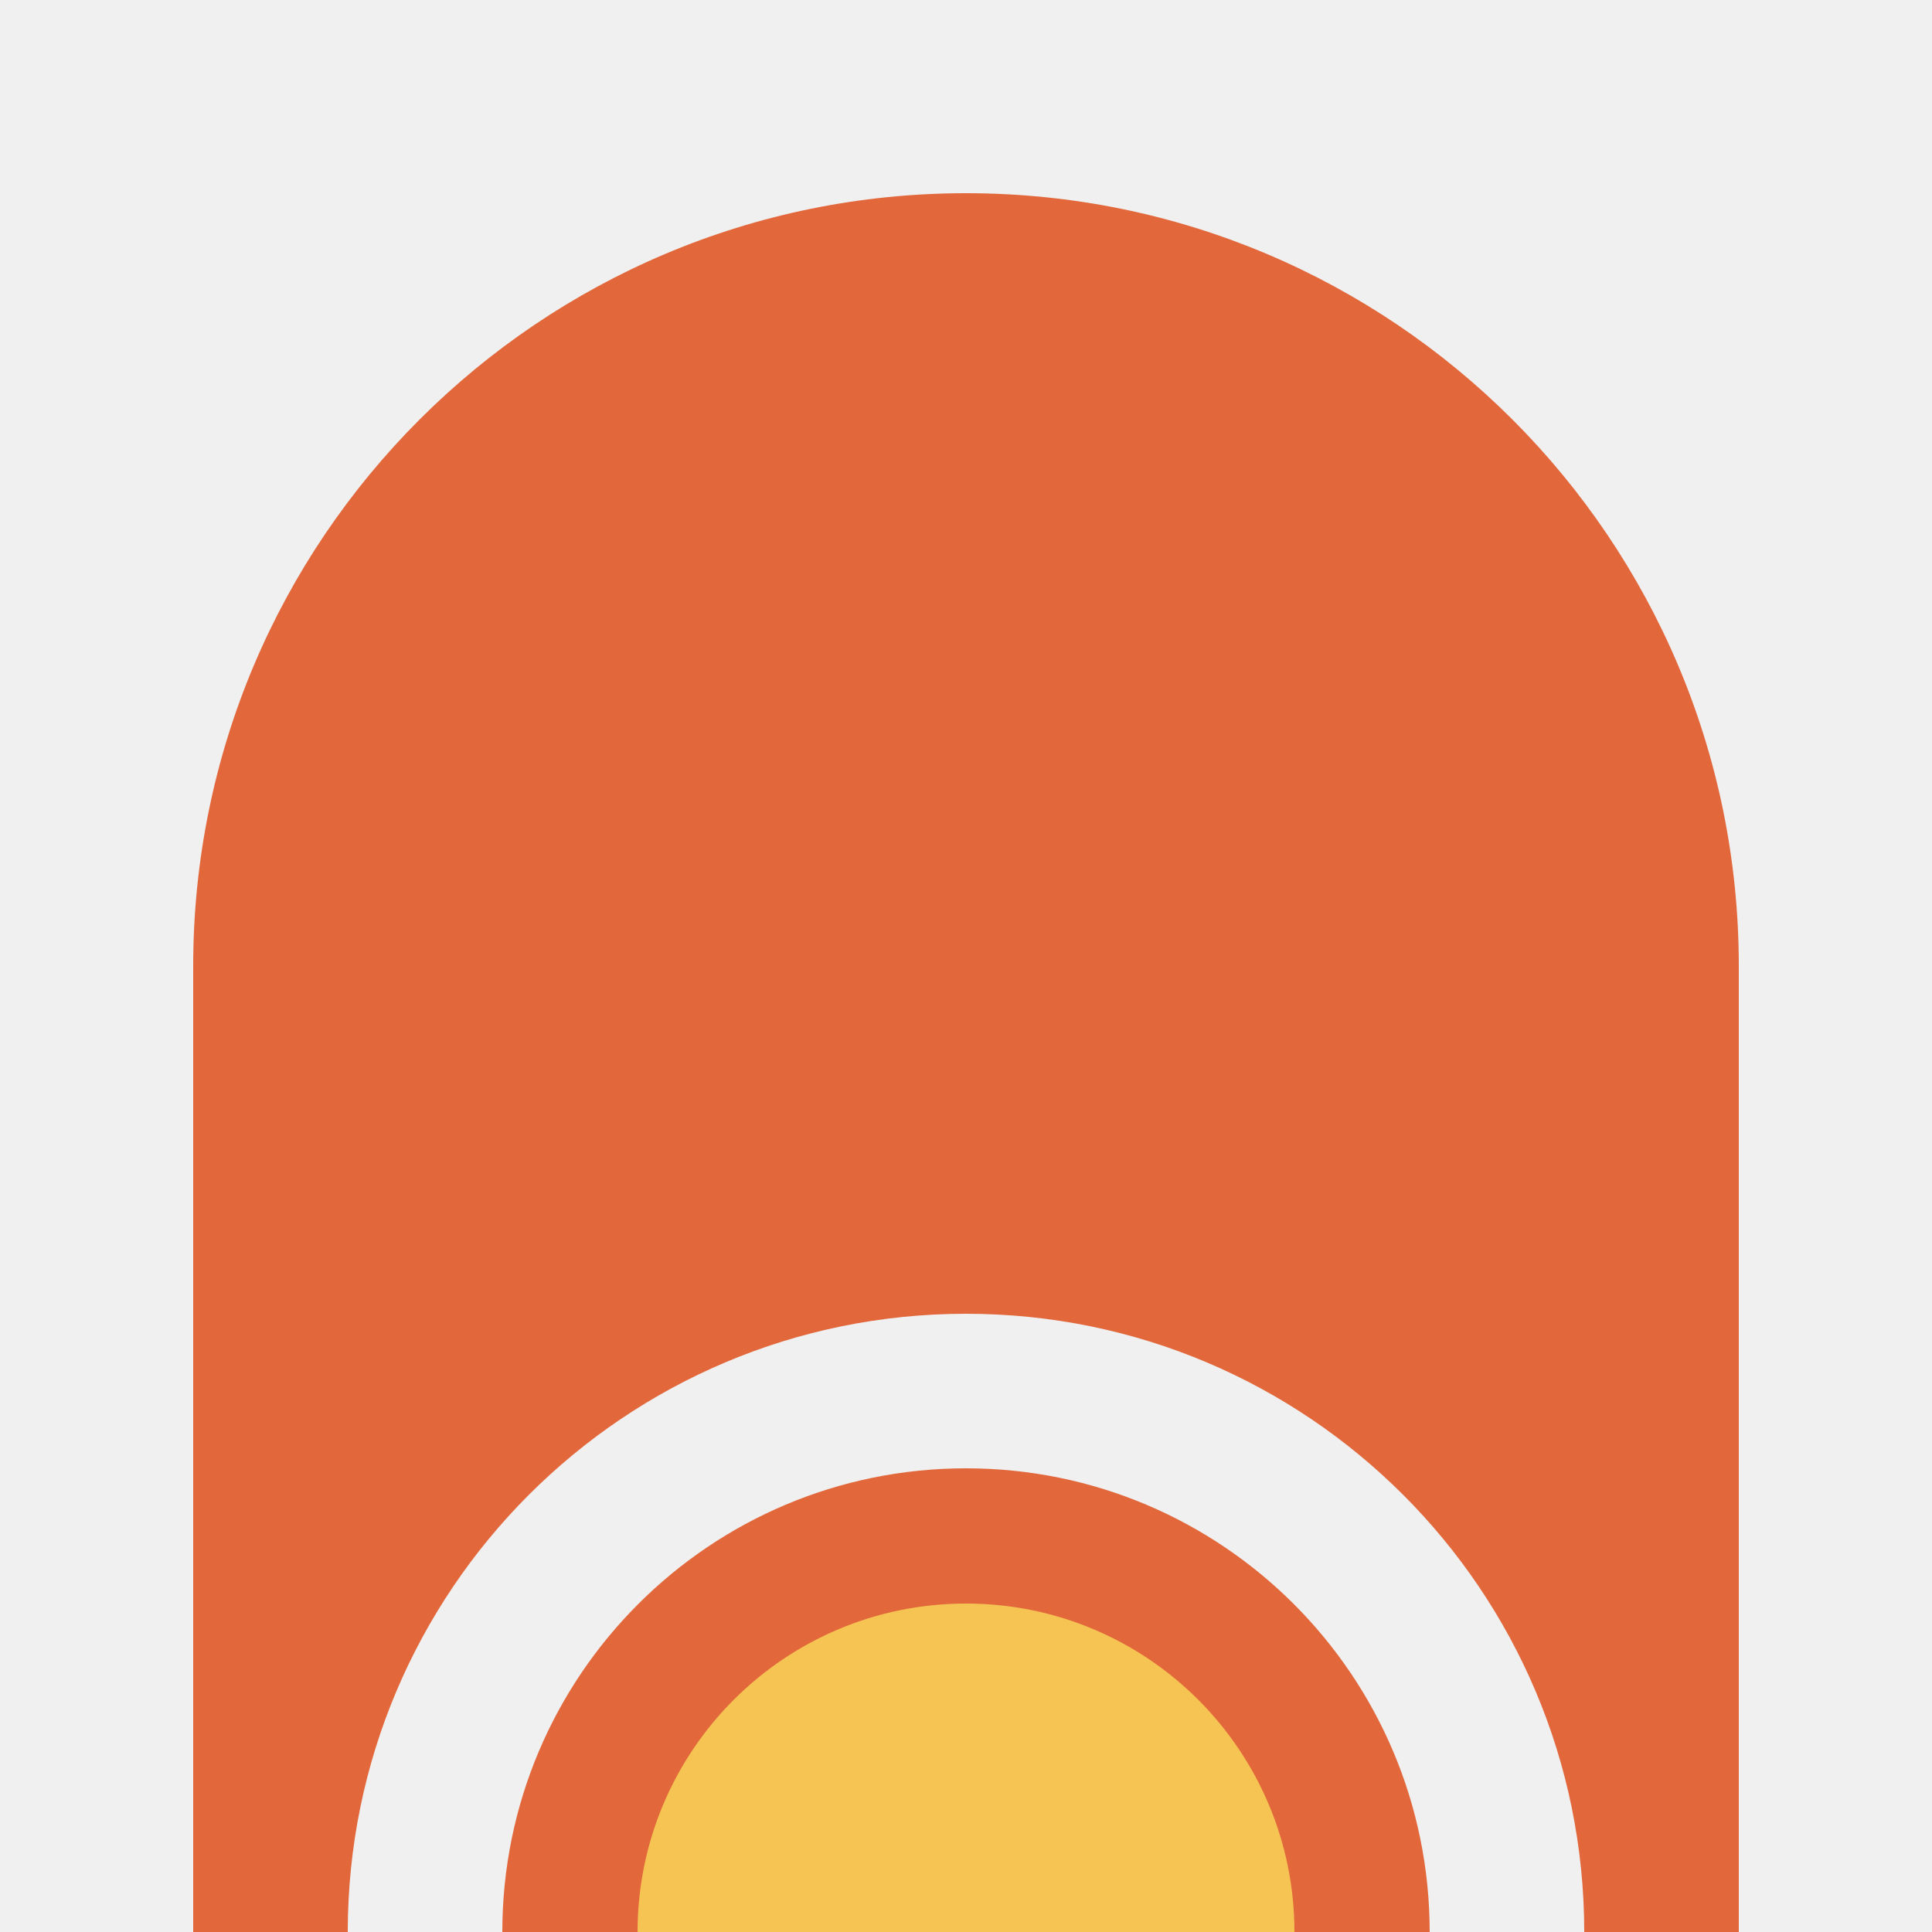
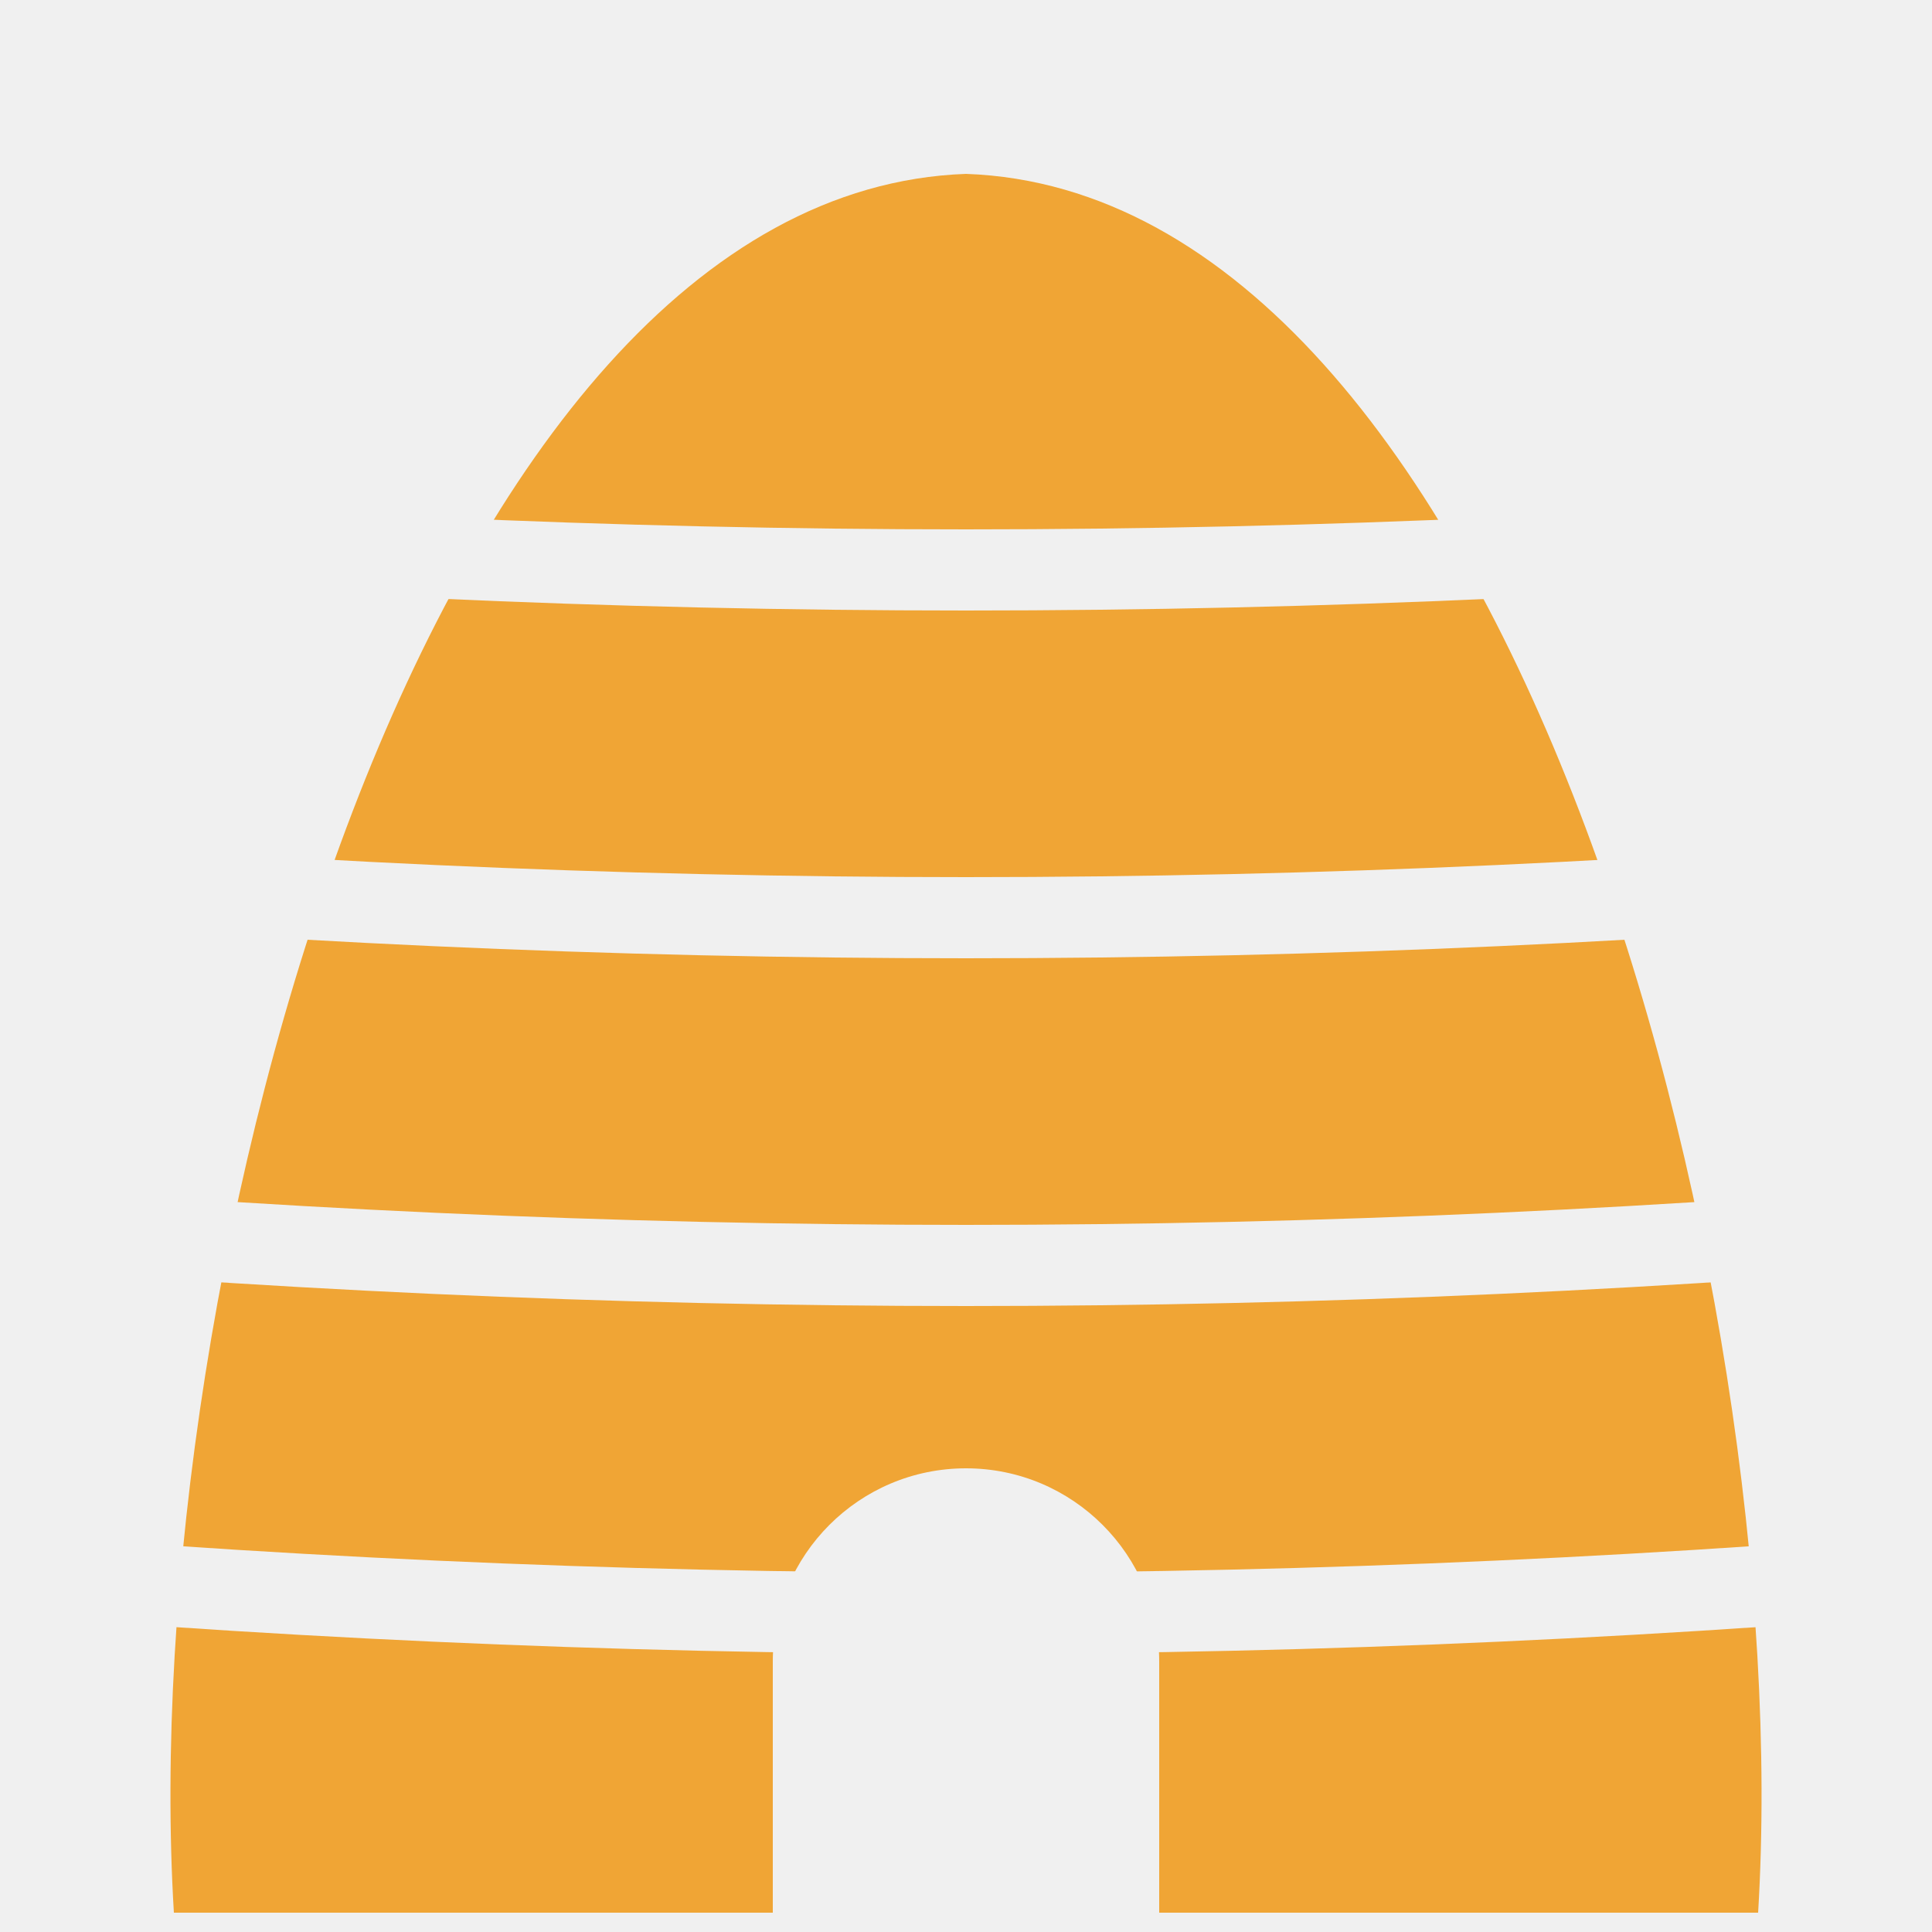
<svg xmlns="http://www.w3.org/2000/svg" viewBox="0 0 100 100" width="100" height="100">
-   <path fill-rule="evenodd" fill="#E2683C" d="M10 100V50A40 40 0 0 1 90 50V100ZM18 100A32 32 0 0 1 82 100H74A24 24 0 0 0 26 100Z" />
-   <path fill="#F6C453" d="M33 100A17 17 0 0 1 67 100Z" />
+   <mask id="m">
+     <rect x="-10" y="-10" width="120" height="120" fill="#fff" />
+     <path d="M-5 27Q50 32 105 27" stroke="#000" stroke-width="4.2" fill="none" />
+     <path d="M-5 45Q50 50 105 45" stroke="#000" stroke-width="4.2" fill="none" />
+     <path d="M-5 63Q50 68 105 63" stroke="#000" stroke-width="4.2" fill="none" />
+     <path d="M-5 81Q50 86 105 81" stroke="#000" stroke-width="4.2" fill="none" />
+     <path d="M40 100V86A10 10 0 0 1 60 86V100Z" fill="#000" />
+   </mask>
+   <path d="M9 99C7 66 22 10 50 9C78 10 93 66 91 99Z" fill="#F0A535" mask="url(#m)" />
</svg>
